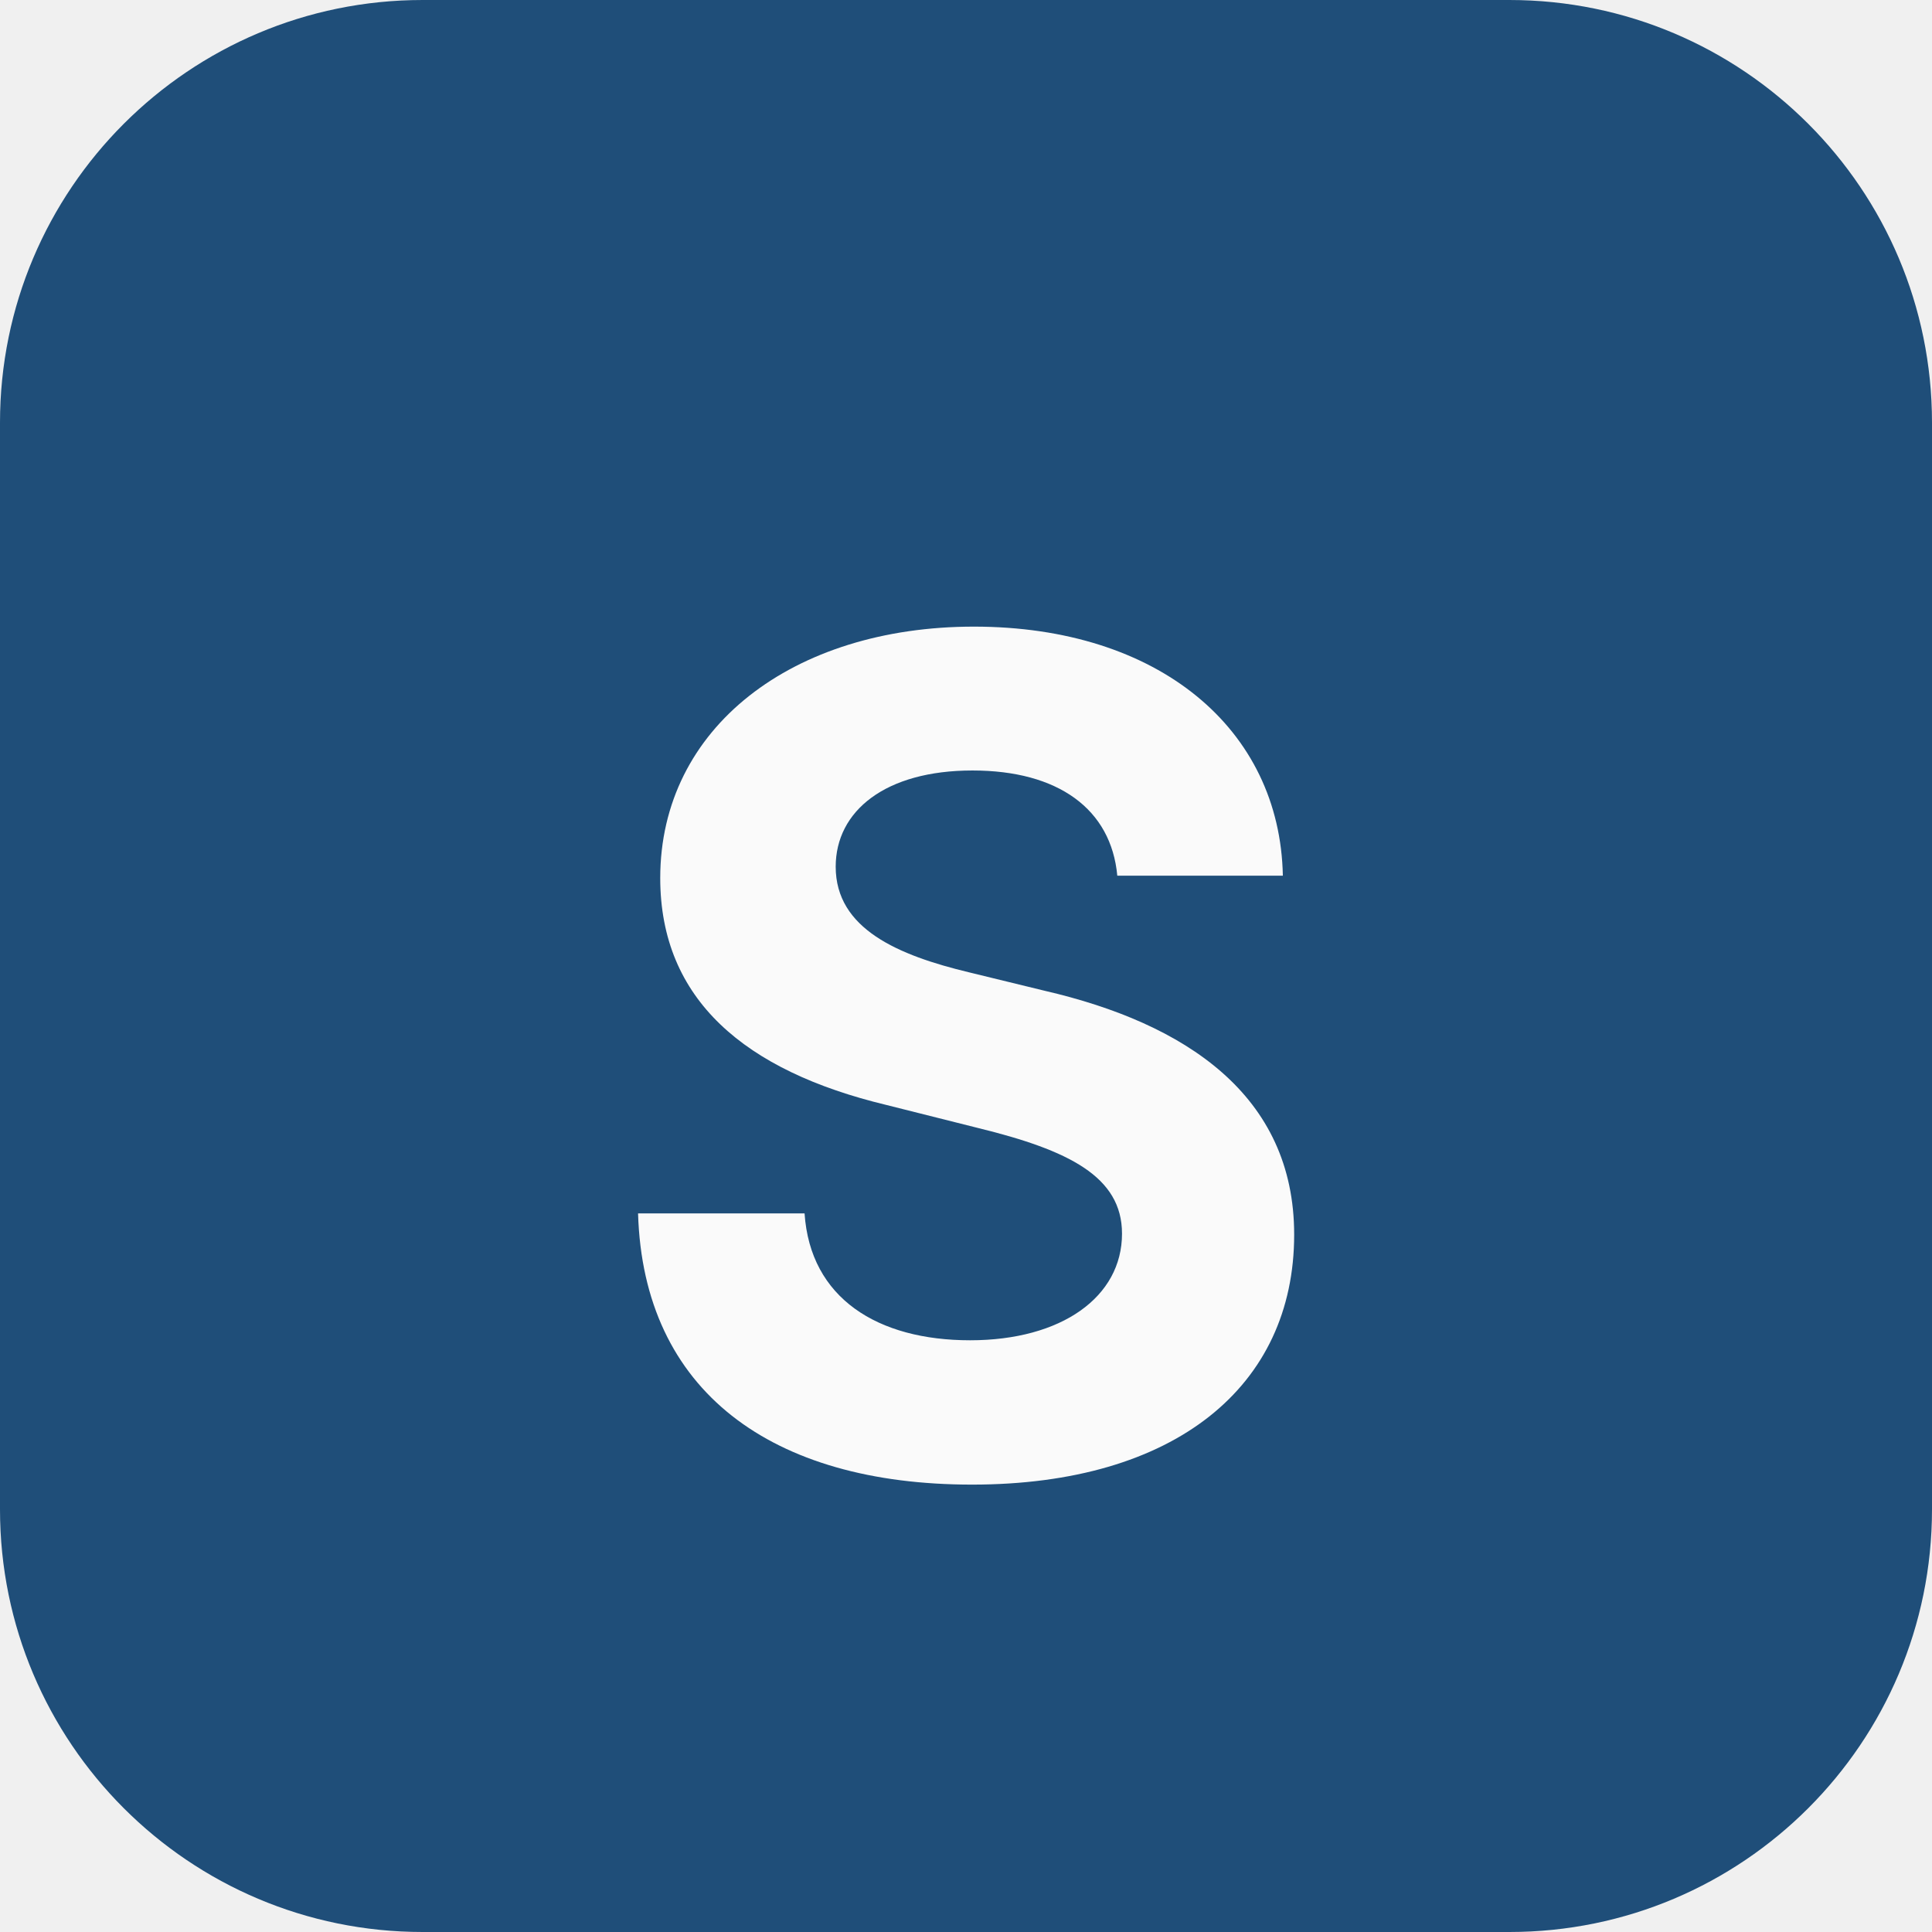
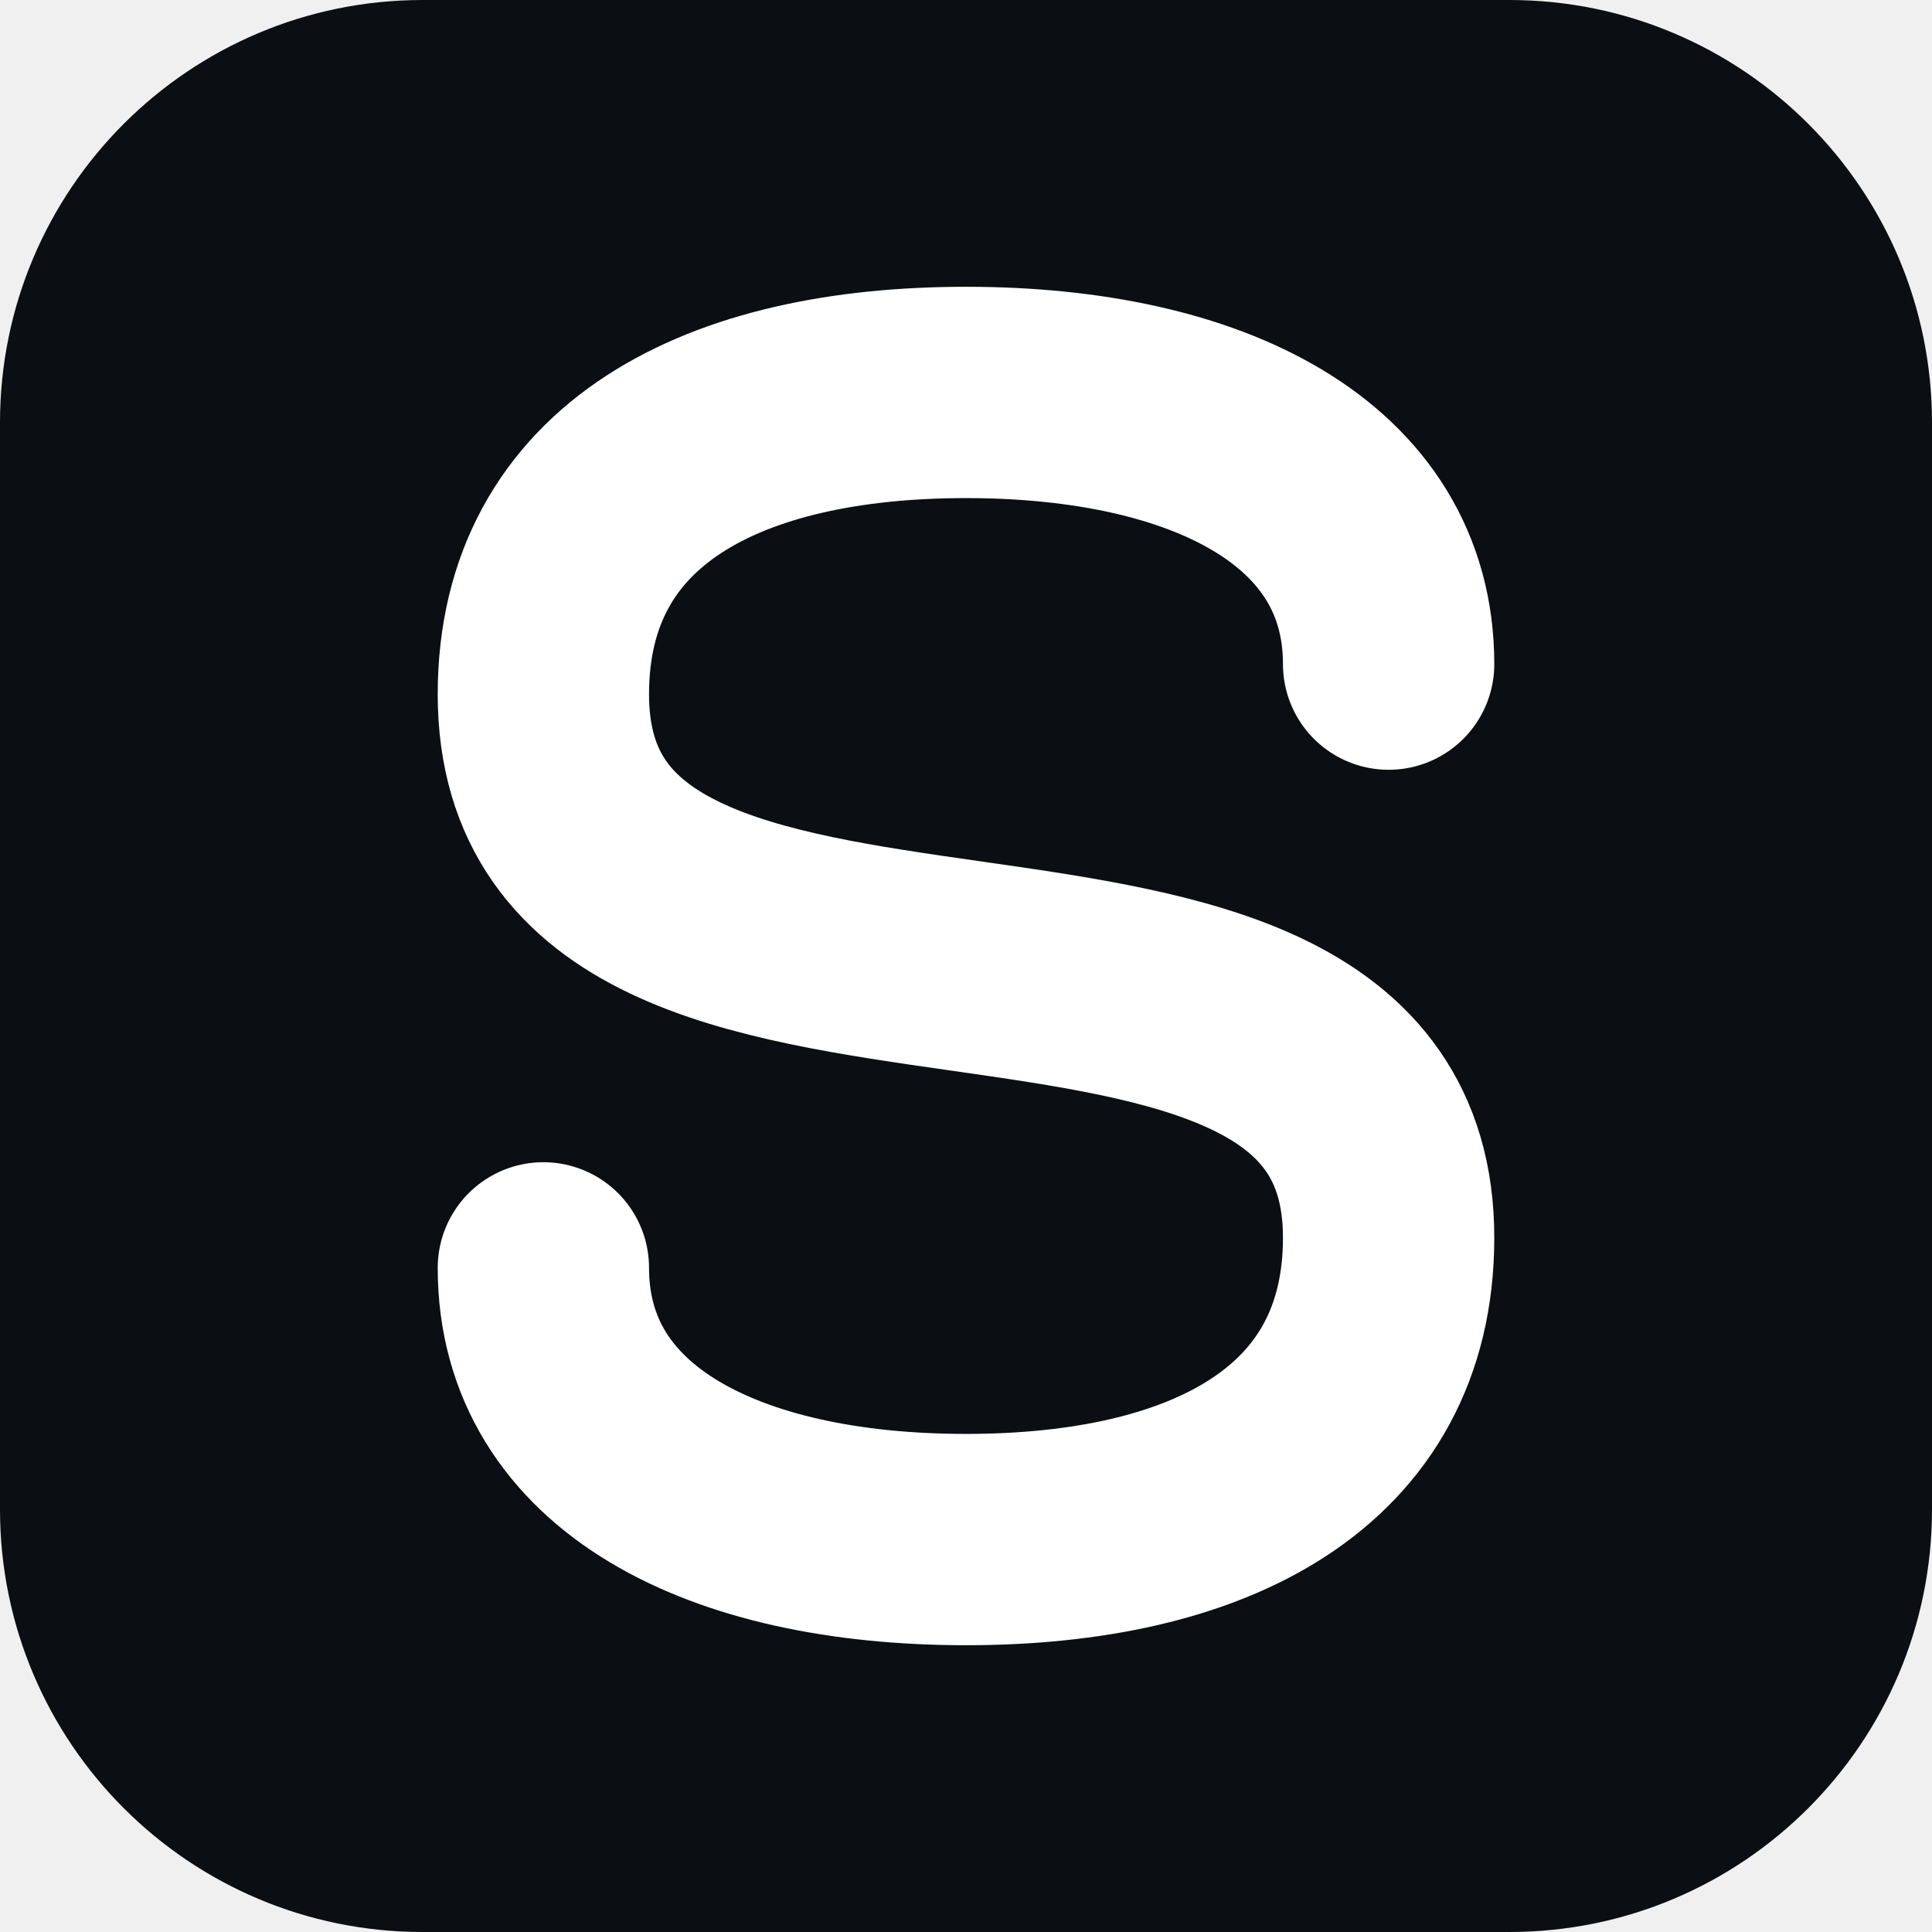
<svg xmlns="http://www.w3.org/2000/svg" viewBox="0 0 64 64">
-   <rect width="64" height="64" rx="14" fill="#1F4E79" />
-   <text x="50%" y="54%" text-anchor="middle" dominant-baseline="middle" font-family="Inter, system-ui, sans-serif" font-weight="700" font-size="38" fill="#FAFAFA" letter-spacing="-1">S</text>
+   <rect width="64" height="64" rx="14" fill="#0B0E13" />
+   <path d="M 46 22 C 46 16, 40 13, 32 13 C 24 13, 18 16, 18 23 C 18 30, 25 31, 32 32 C 39 33, 46 34, 46 41 C 46 48, 40 51, 32 51 C 24 51, 18 48, 18 42" fill="none" stroke="#ffffff" stroke-width="7" stroke-linecap="round" stroke-linejoin="round" />
</svg>
